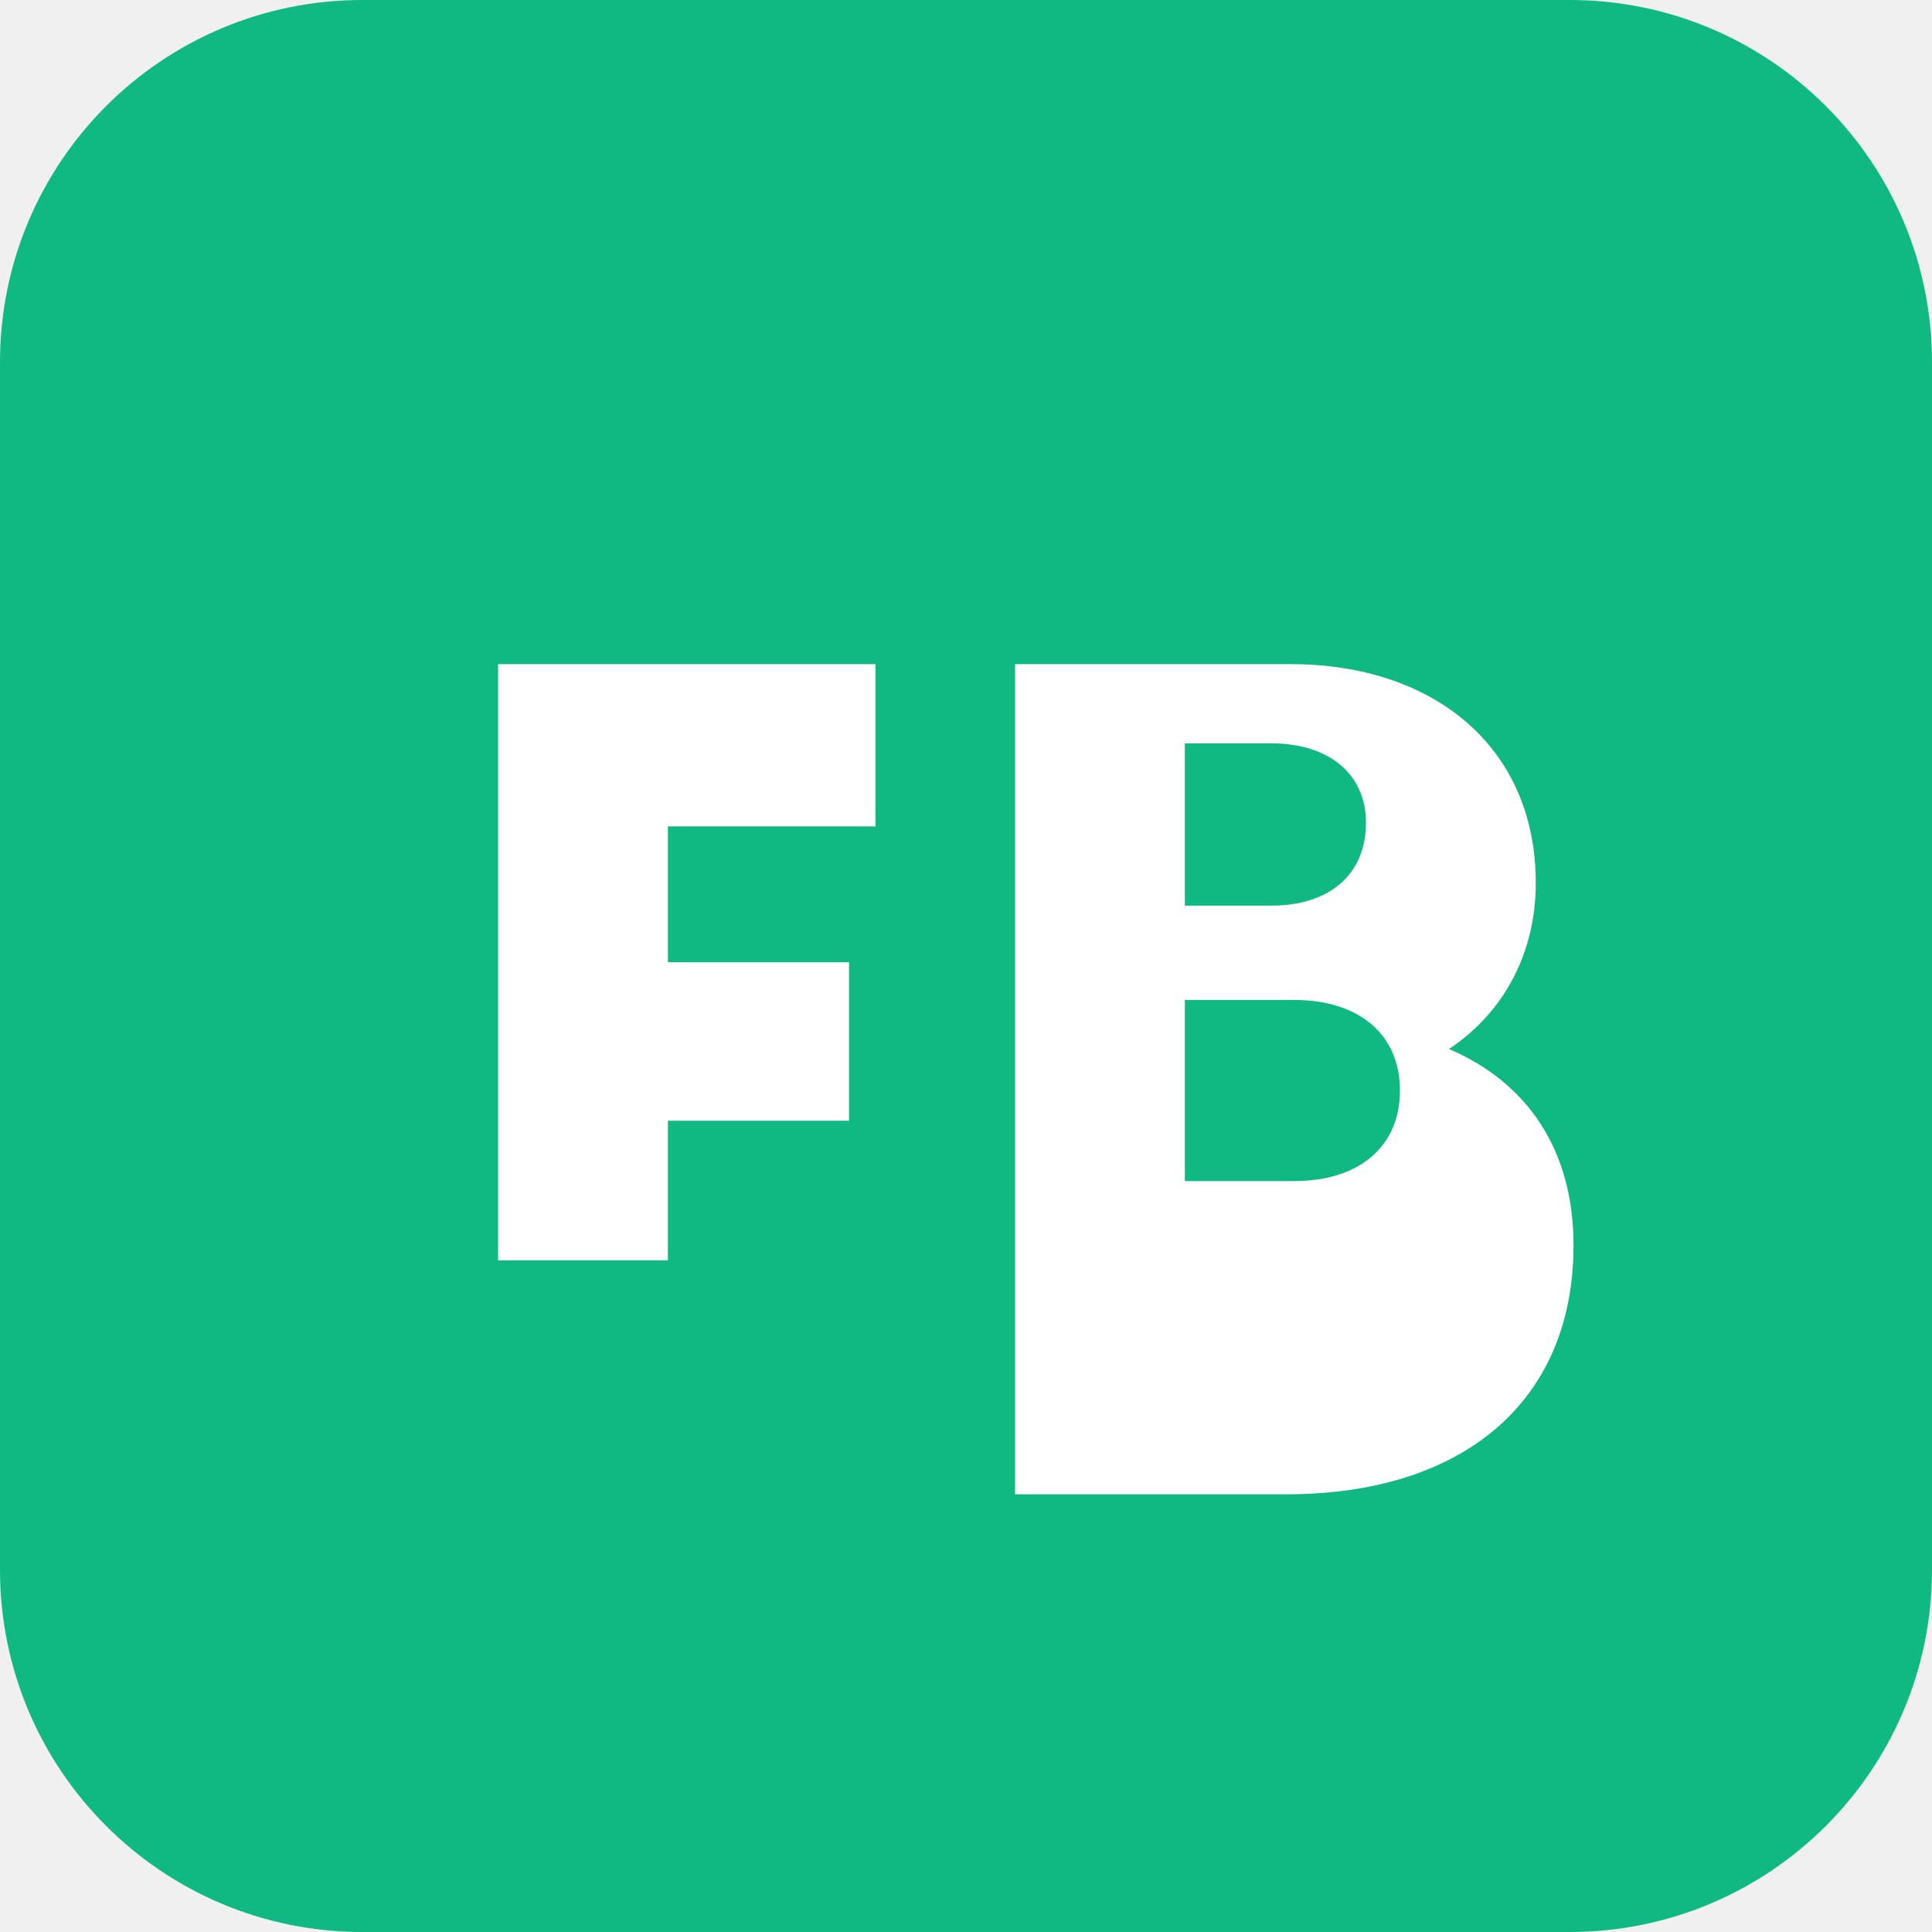
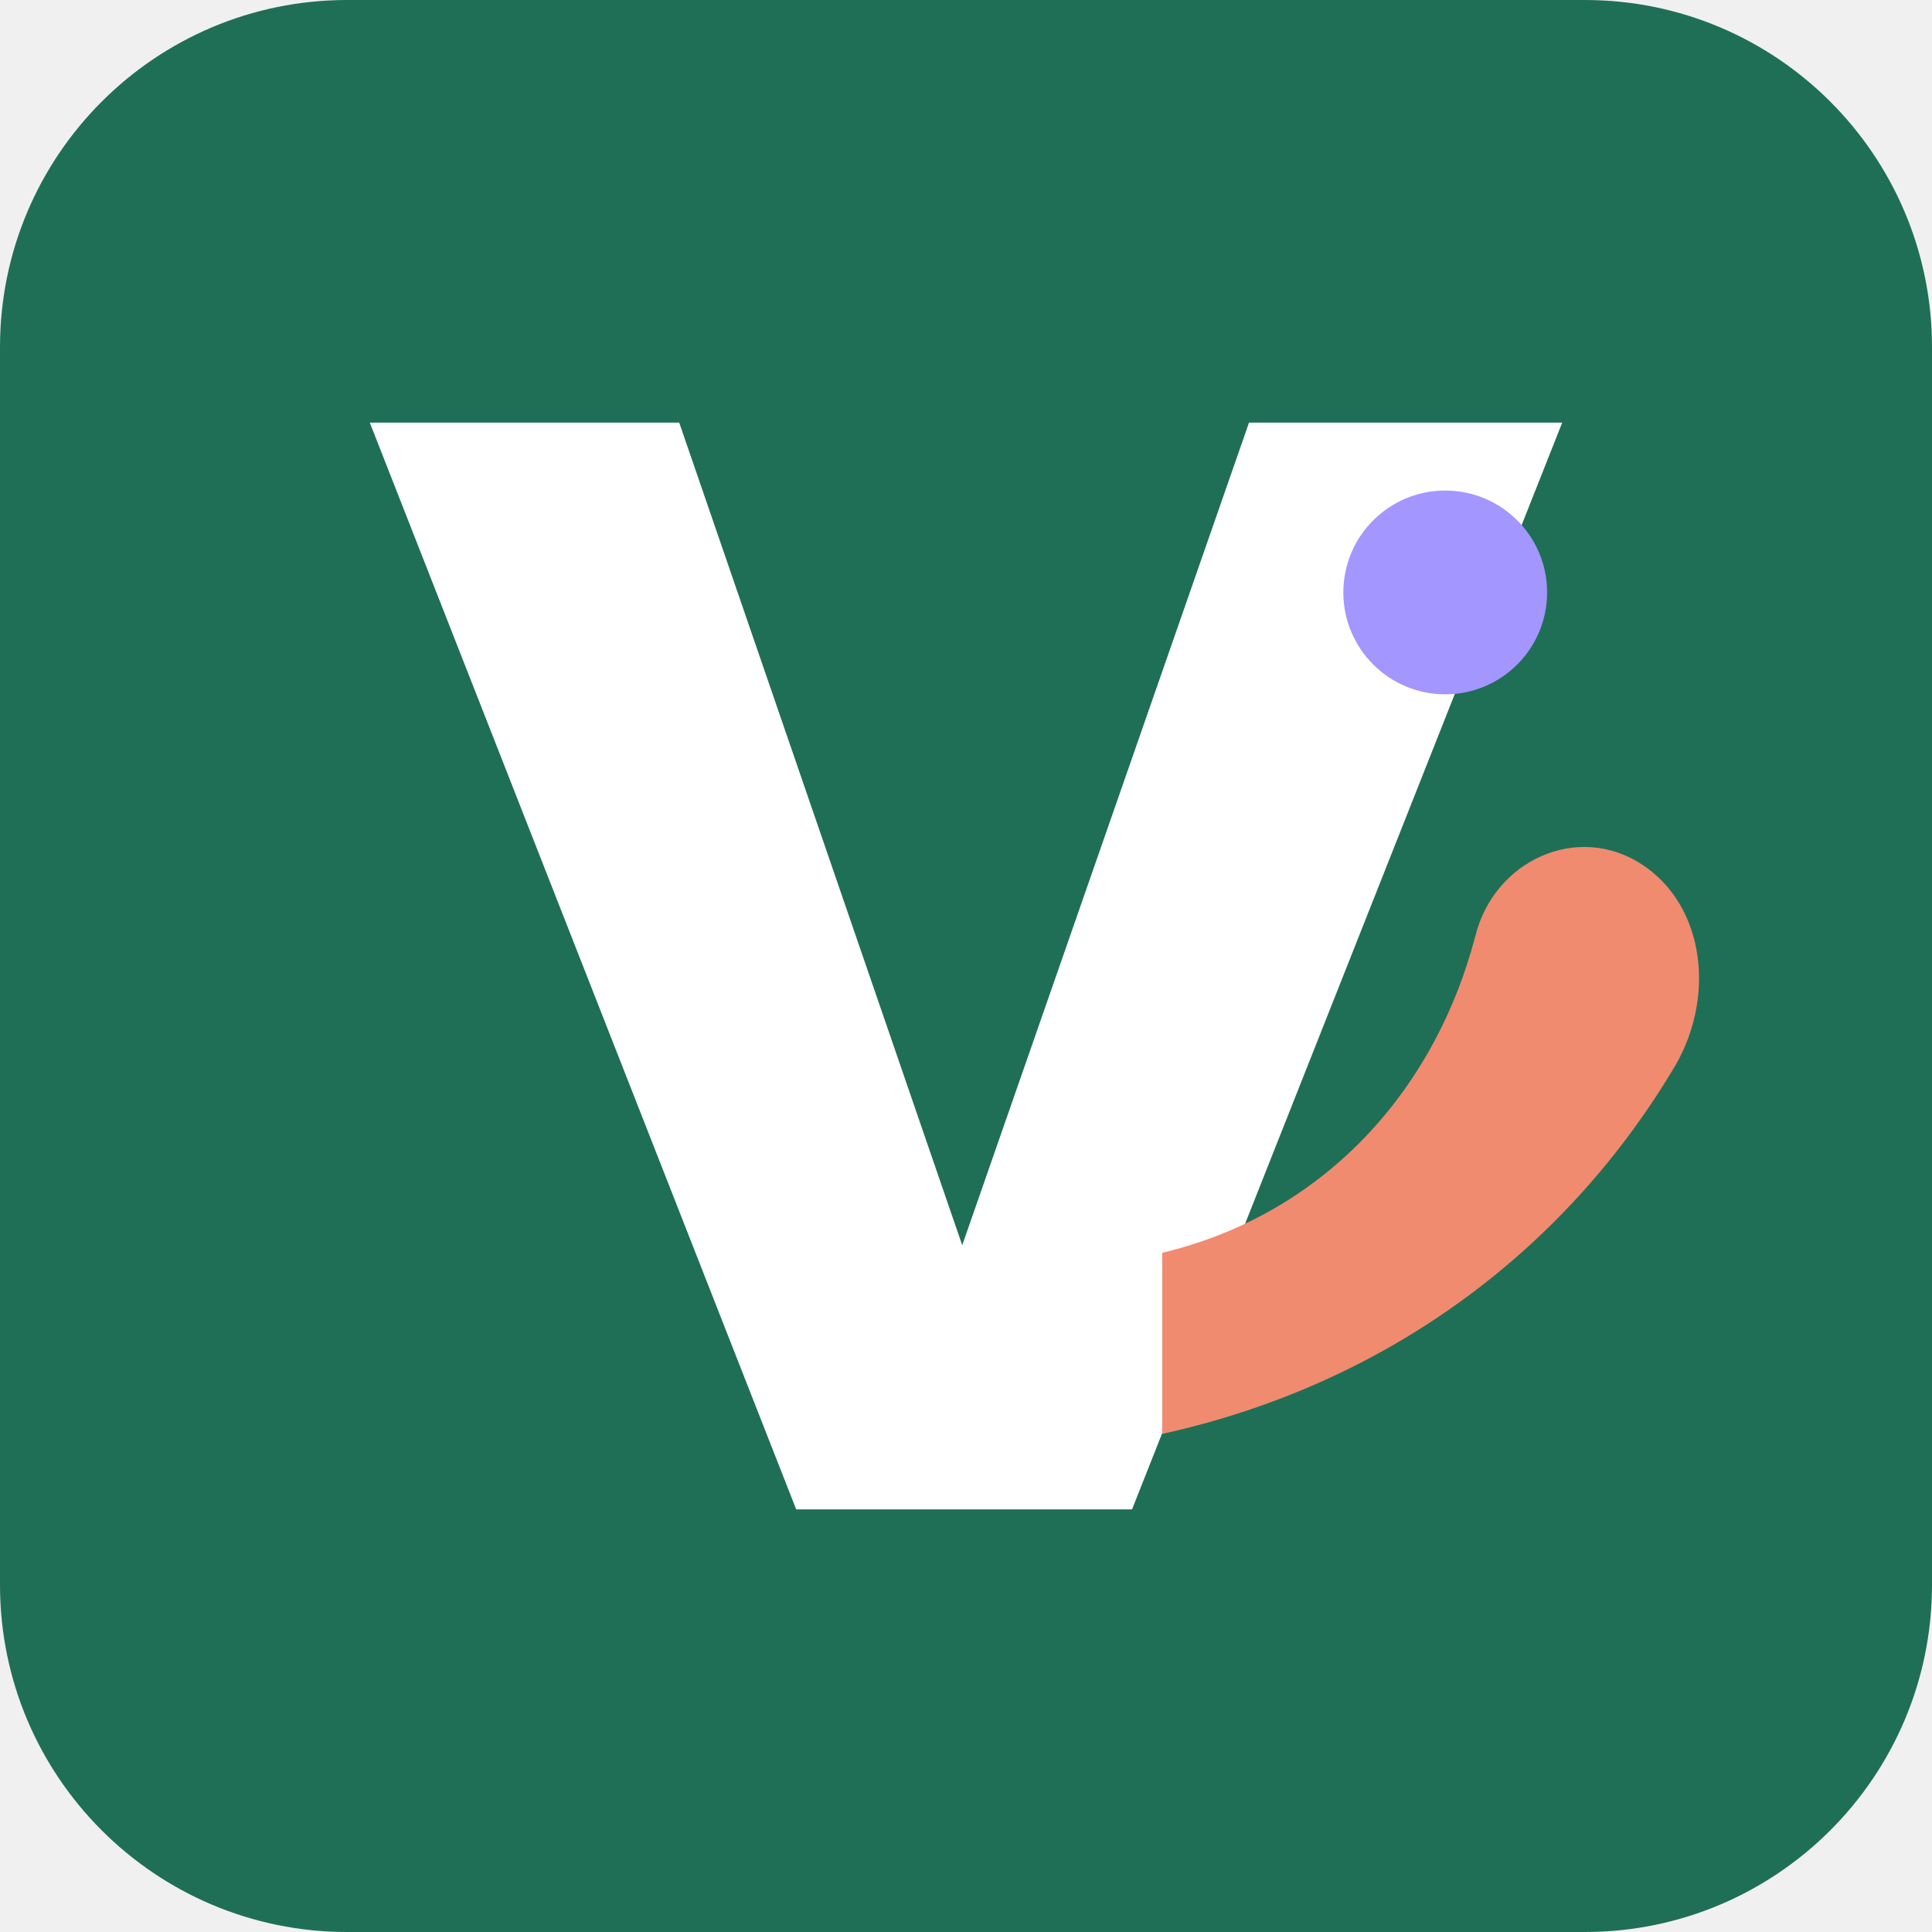
<svg xmlns="http://www.w3.org/2000/svg" viewBox="0 0 512 512">
-   <rect width="512" height="512" rx="96" fill="#10b981" />
-   <path d="M132 334V176h100v43h-55v36h48v42h-48v37h-45zm137 0V176h73c38 0 65 22 65 58 0 18-8 34-23 44 21 9 33 27 33 52 0 42-30 66-76 66h-72zm45-94h23c15 0 25-8 25-22 0-13-10-21-25-21h-23v43zm0 73h29c17 0 28-9 28-24s-11-24-28-24h-29v48z" fill="#fff" />
+   <rect width="512" height="512" rx="92" fill="#1f6f56" />
+   <path d="M98 112h82l75 218 76-218h83L300 400h-89L98 112Z" fill="#fff" />
+   <path d="M308 332c42-10 72-42 83-84 5-20 27-30 44-19 17 11 20 36 8 55-29 48-76 83-135 96v-48Z" fill="#f08b70" />
+   <circle cx="383" cy="157" r="27" fill="#a496ff" />
</svg>
